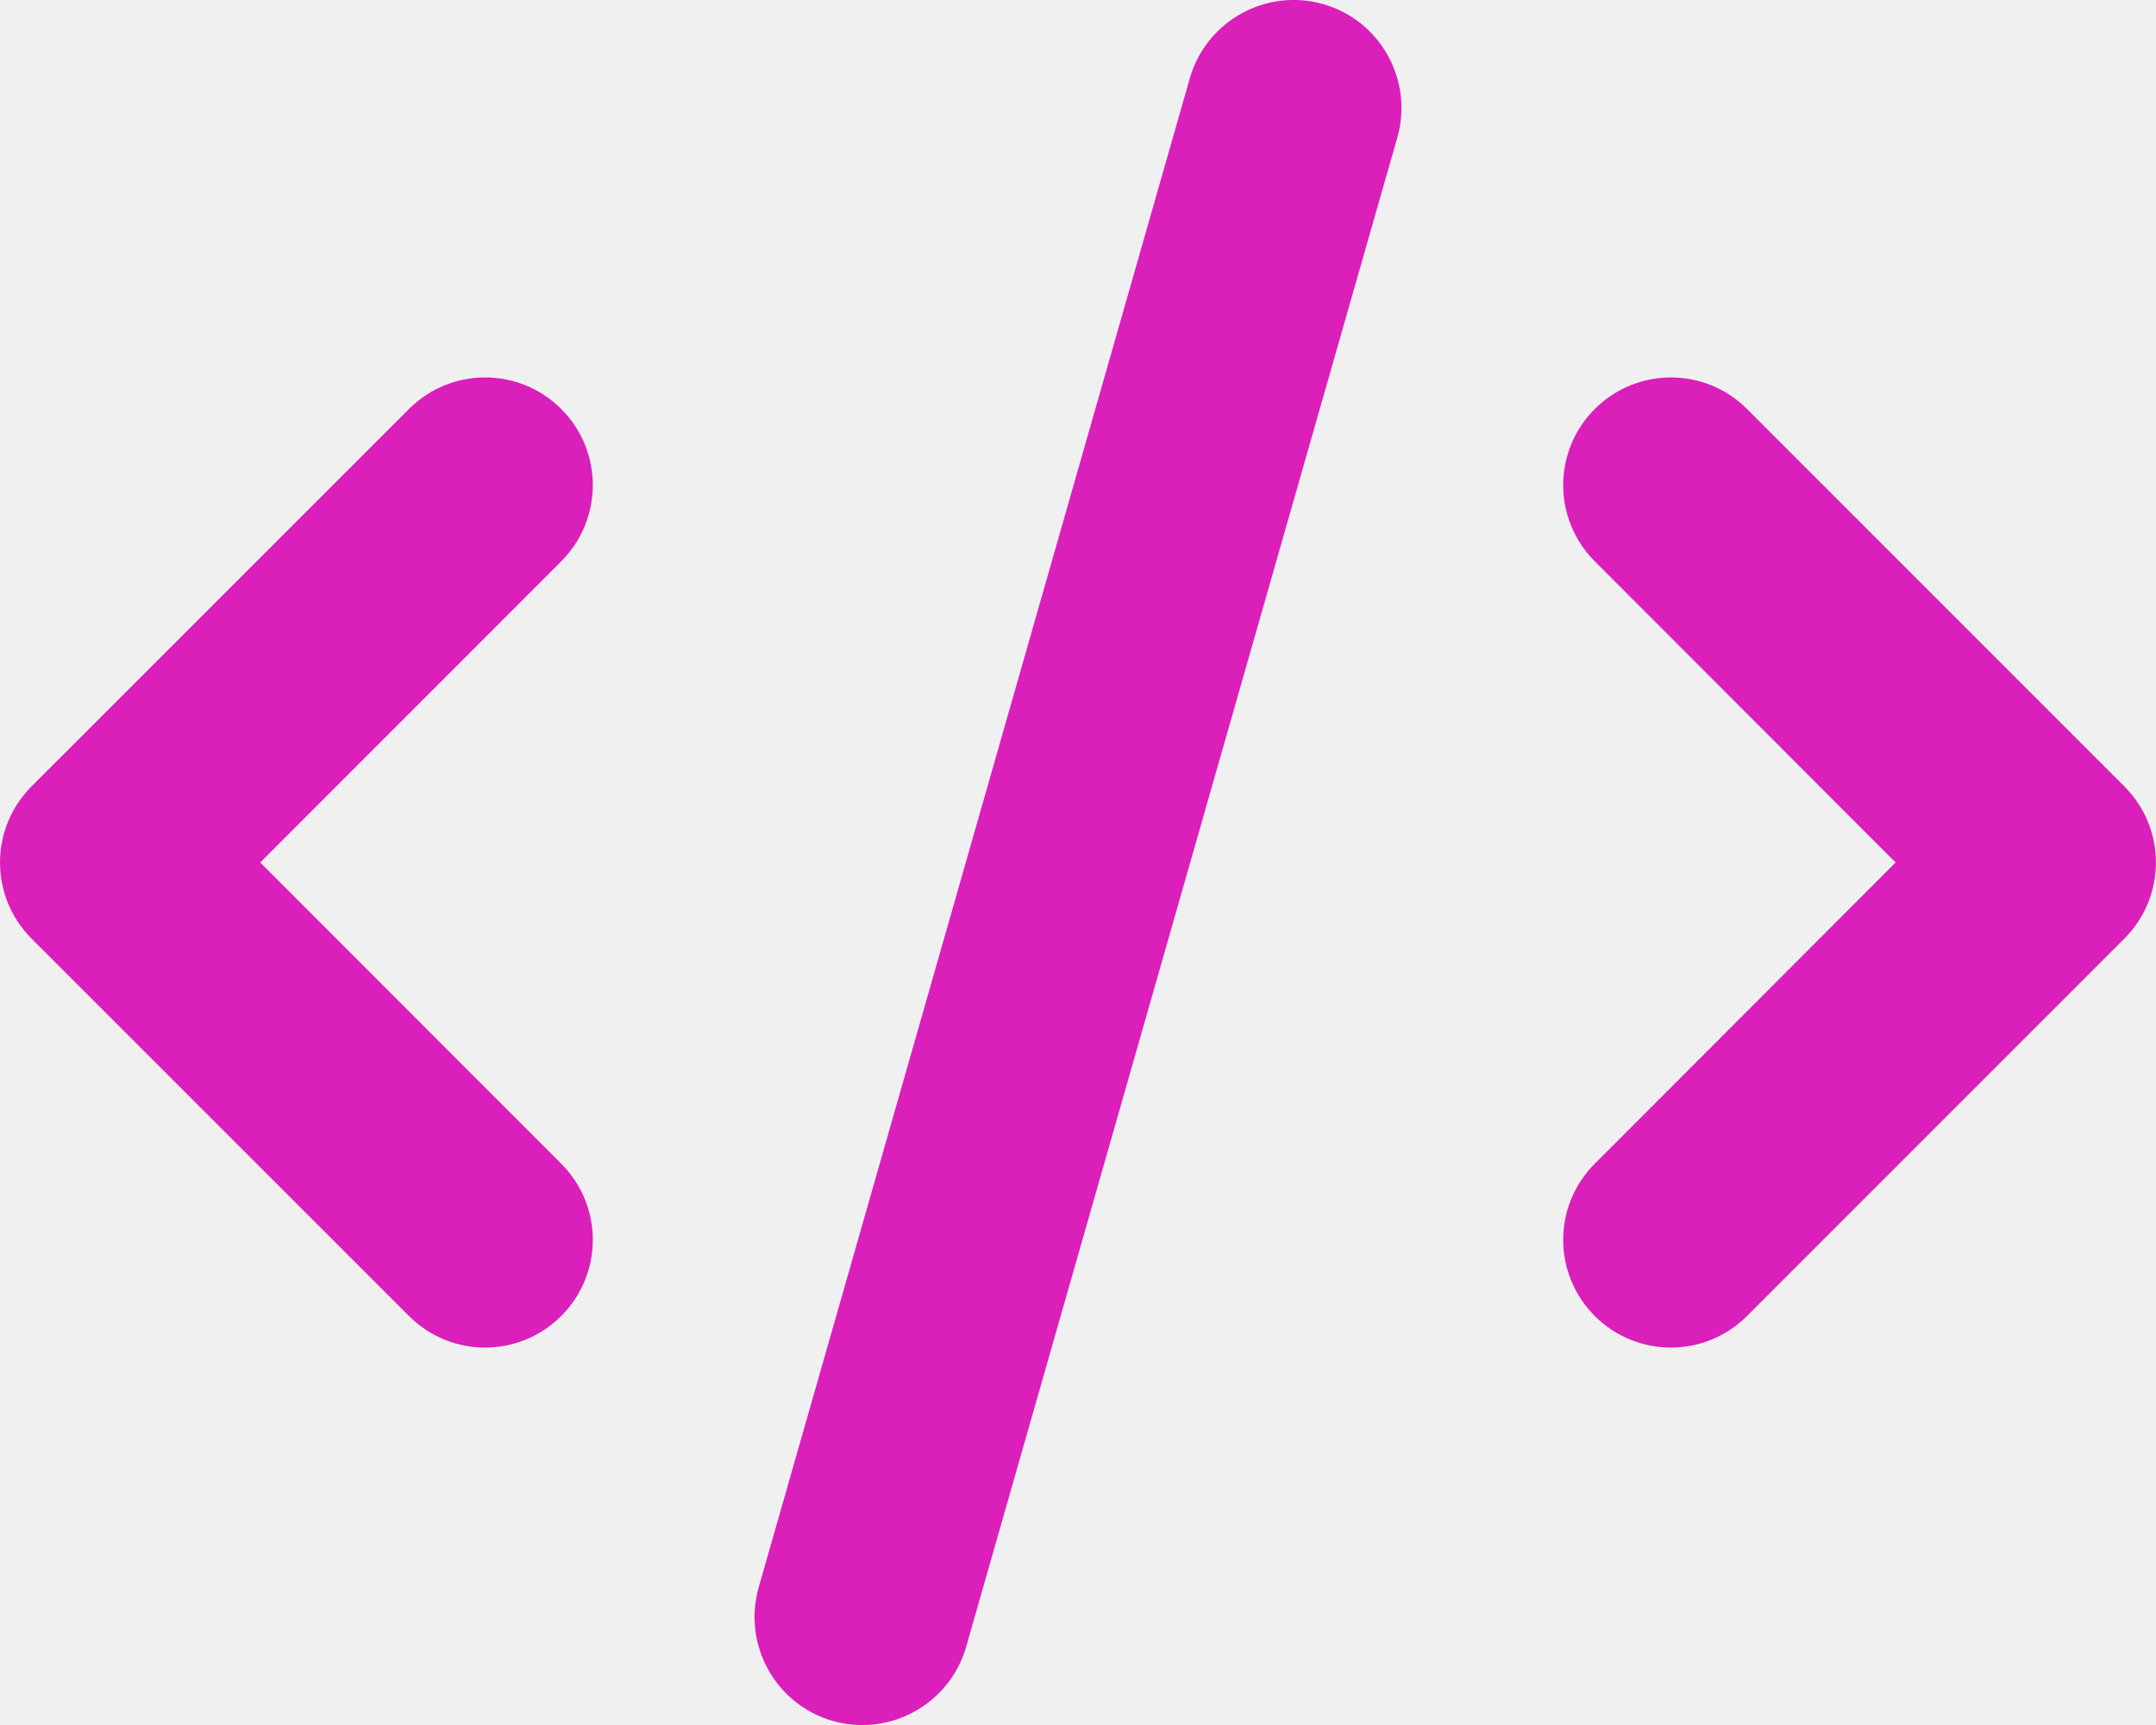
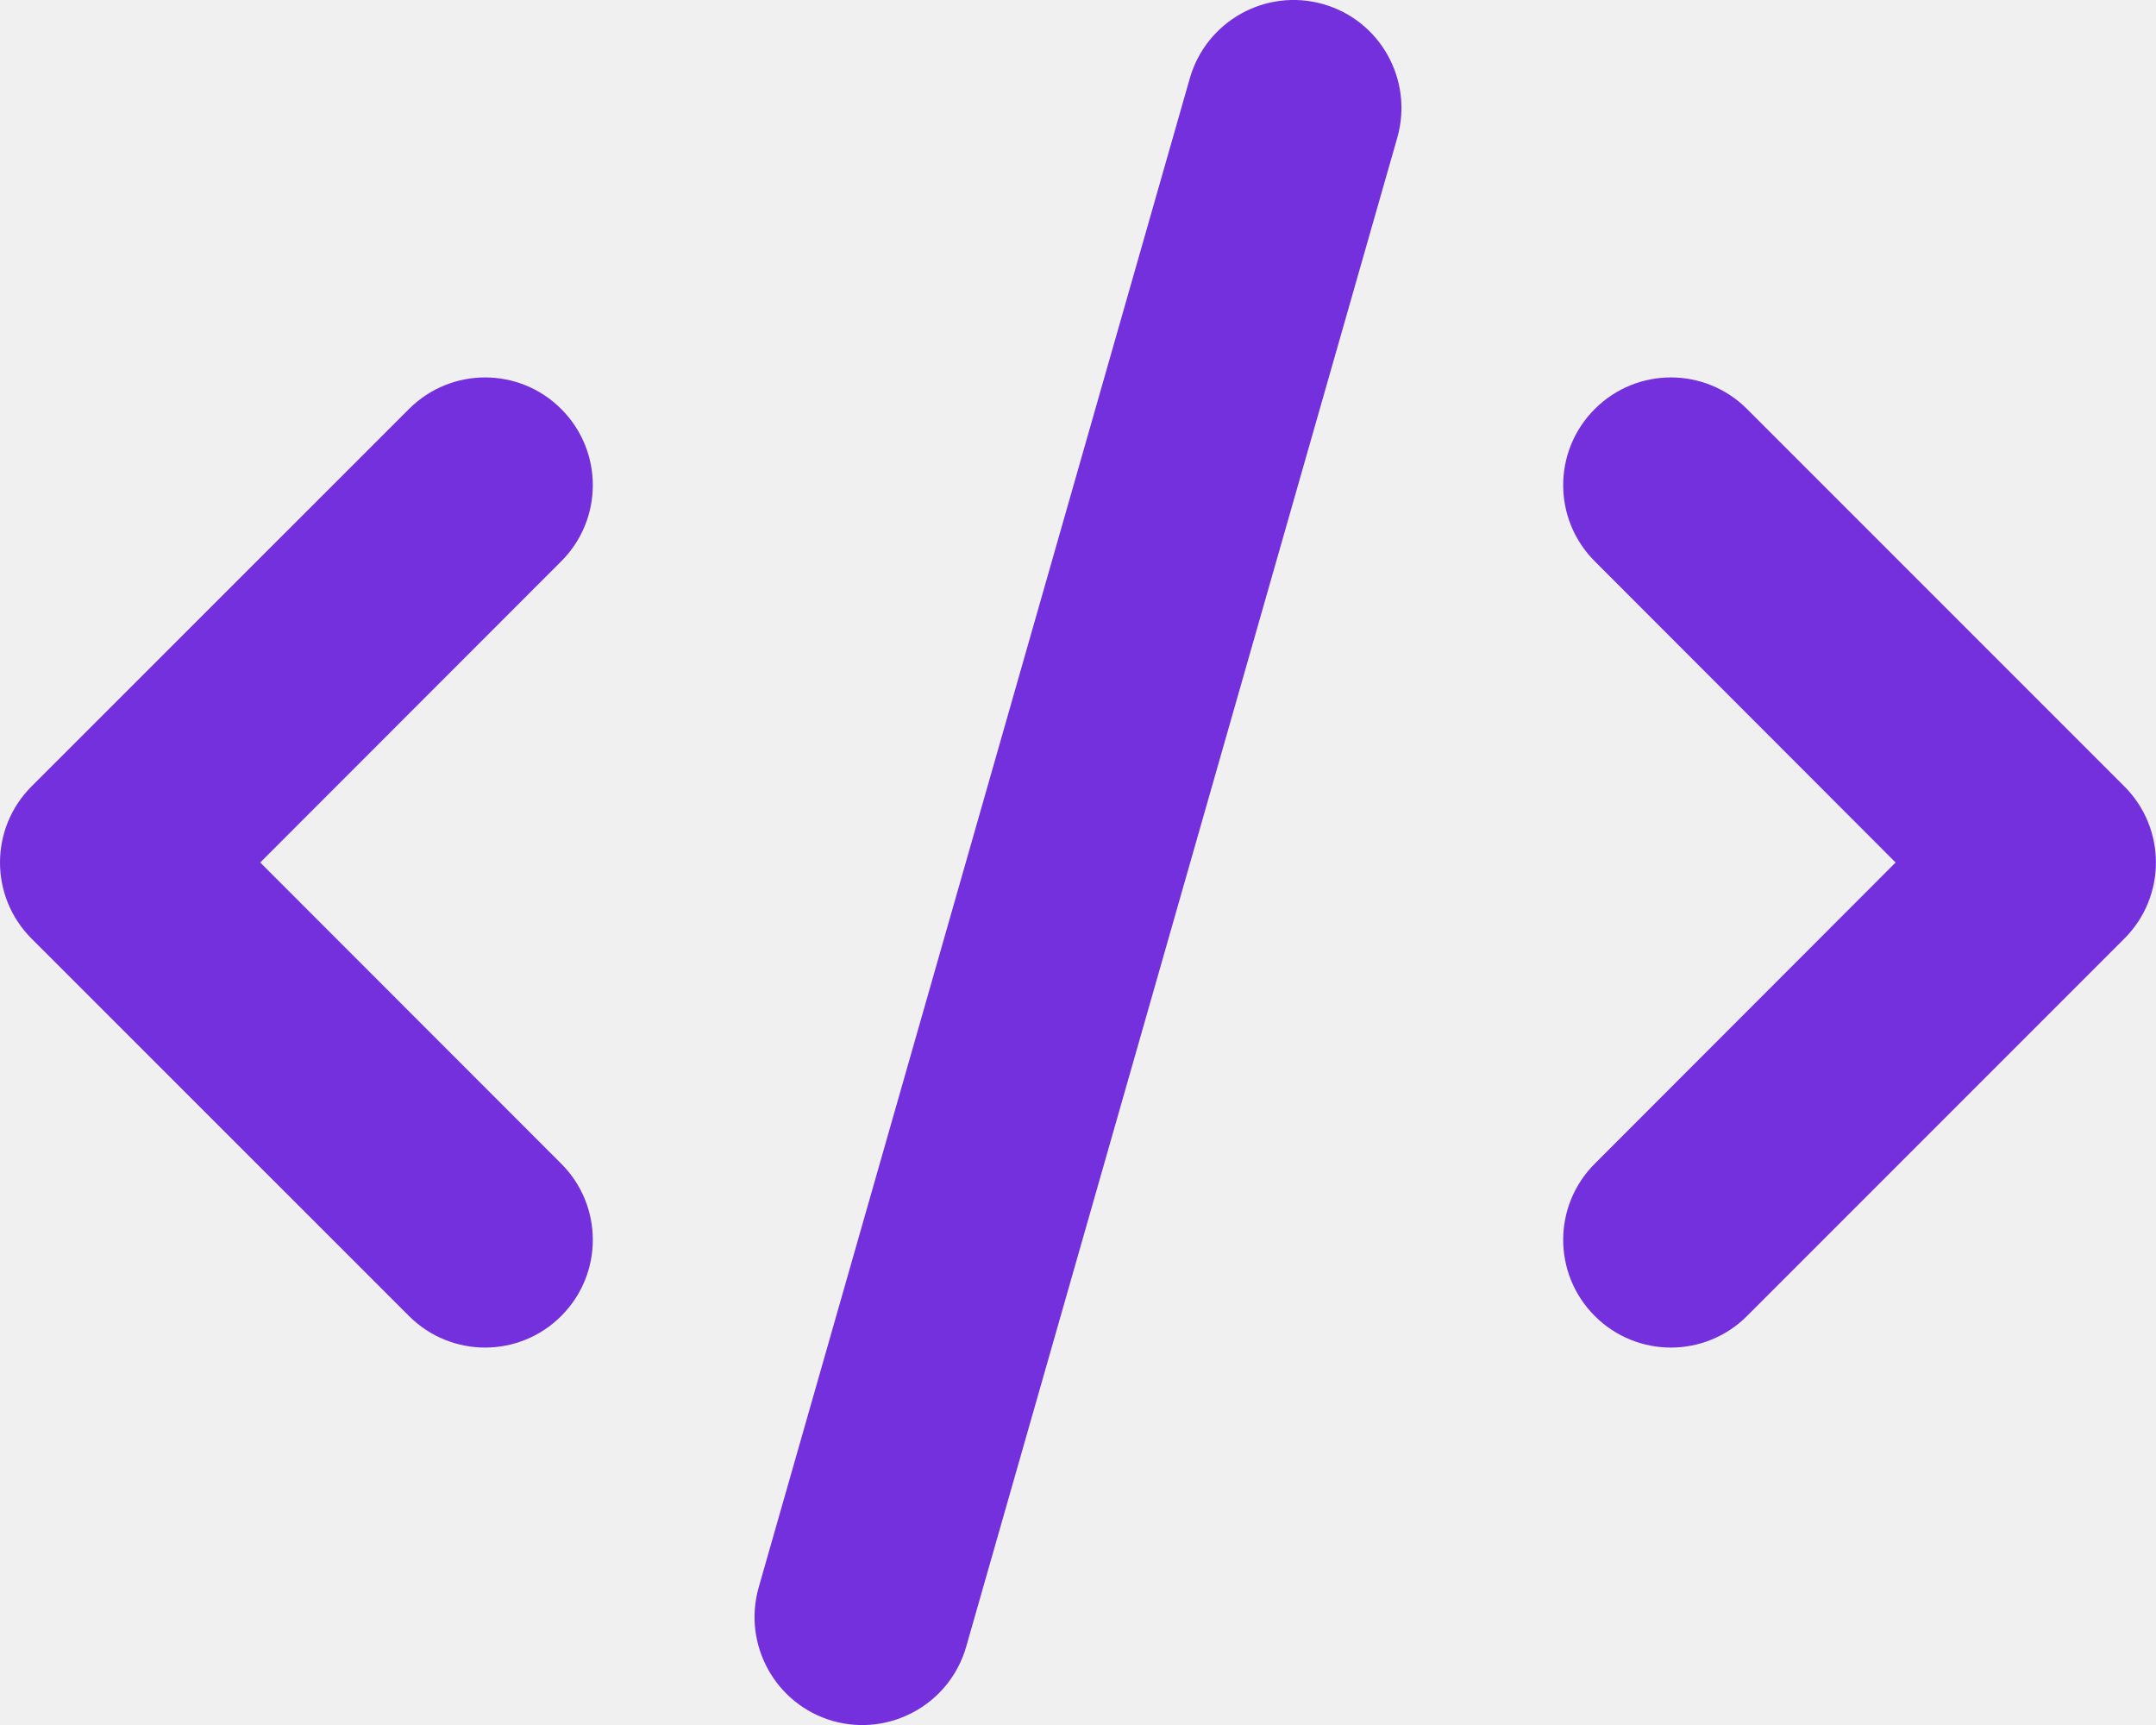
<svg xmlns="http://www.w3.org/2000/svg" viewBox="0 0 640 512" fill="#ffffff">
-   <path d="M414.8 40.79L286.8 488.8C281.9 505.8 264.2 515.6 247.2 510.8C230.2 505.9 220.4 488.2 225.2 471.2L353.2 23.21C358.1 6.216 375.8-3.624 392.8 1.232C409.8 6.087 419.6 23.8 414.8 40.79H414.8zM518.6 121.4L630.6 233.4C643.1 245.9 643.1 266.1 630.6 278.6L518.6 390.6C506.1 403.1 485.9 403.1 473.4 390.6C460.9 378.1 460.9 357.9 473.4 345.4L562.7 256L473.4 166.6C460.9 154.1 460.9 133.9 473.4 121.4C485.9 108.9 506.1 108.9 518.6 121.4V121.4zM166.6 166.6L77.25 256L166.6 345.4C179.1 357.9 179.1 378.1 166.6 390.6C154.1 403.1 133.9 403.1 121.4 390.6L9.372 278.6C-3.124 266.1-3.124 245.9 9.372 233.4L121.4 121.4C133.9 108.9 154.1 108.9 166.6 121.4C179.1 133.9 179.1 154.1 166.6 166.6V166.6z" fill="#db1fbb" />
+   <path d="M414.8 40.79L286.8 488.8C281.9 505.8 264.2 515.6 247.2 510.8C230.2 505.9 220.4 488.2 225.2 471.2L353.2 23.21C358.1 6.216 375.8-3.624 392.8 1.232C409.8 6.087 419.6 23.8 414.8 40.79H414.8zM518.6 121.4L630.6 233.4C643.1 245.9 643.1 266.1 630.6 278.6L518.6 390.6C506.1 403.1 485.9 403.1 473.4 390.6C460.9 378.1 460.9 357.9 473.4 345.4L562.7 256L473.4 166.6C460.9 154.1 460.9 133.9 473.4 121.4C485.9 108.9 506.1 108.9 518.6 121.4V121.4zM166.6 166.6L77.25 256L166.6 345.4C179.1 357.9 179.1 378.1 166.6 390.6C154.1 403.1 133.9 403.1 121.4 390.6L9.372 278.6C-3.124 266.1-3.124 245.9 9.372 233.4L121.4 121.4C133.9 108.9 154.1 108.9 166.6 121.4C179.1 133.9 179.1 154.1 166.6 166.6V166.6z" fill="#7430dd" />
</svg>
